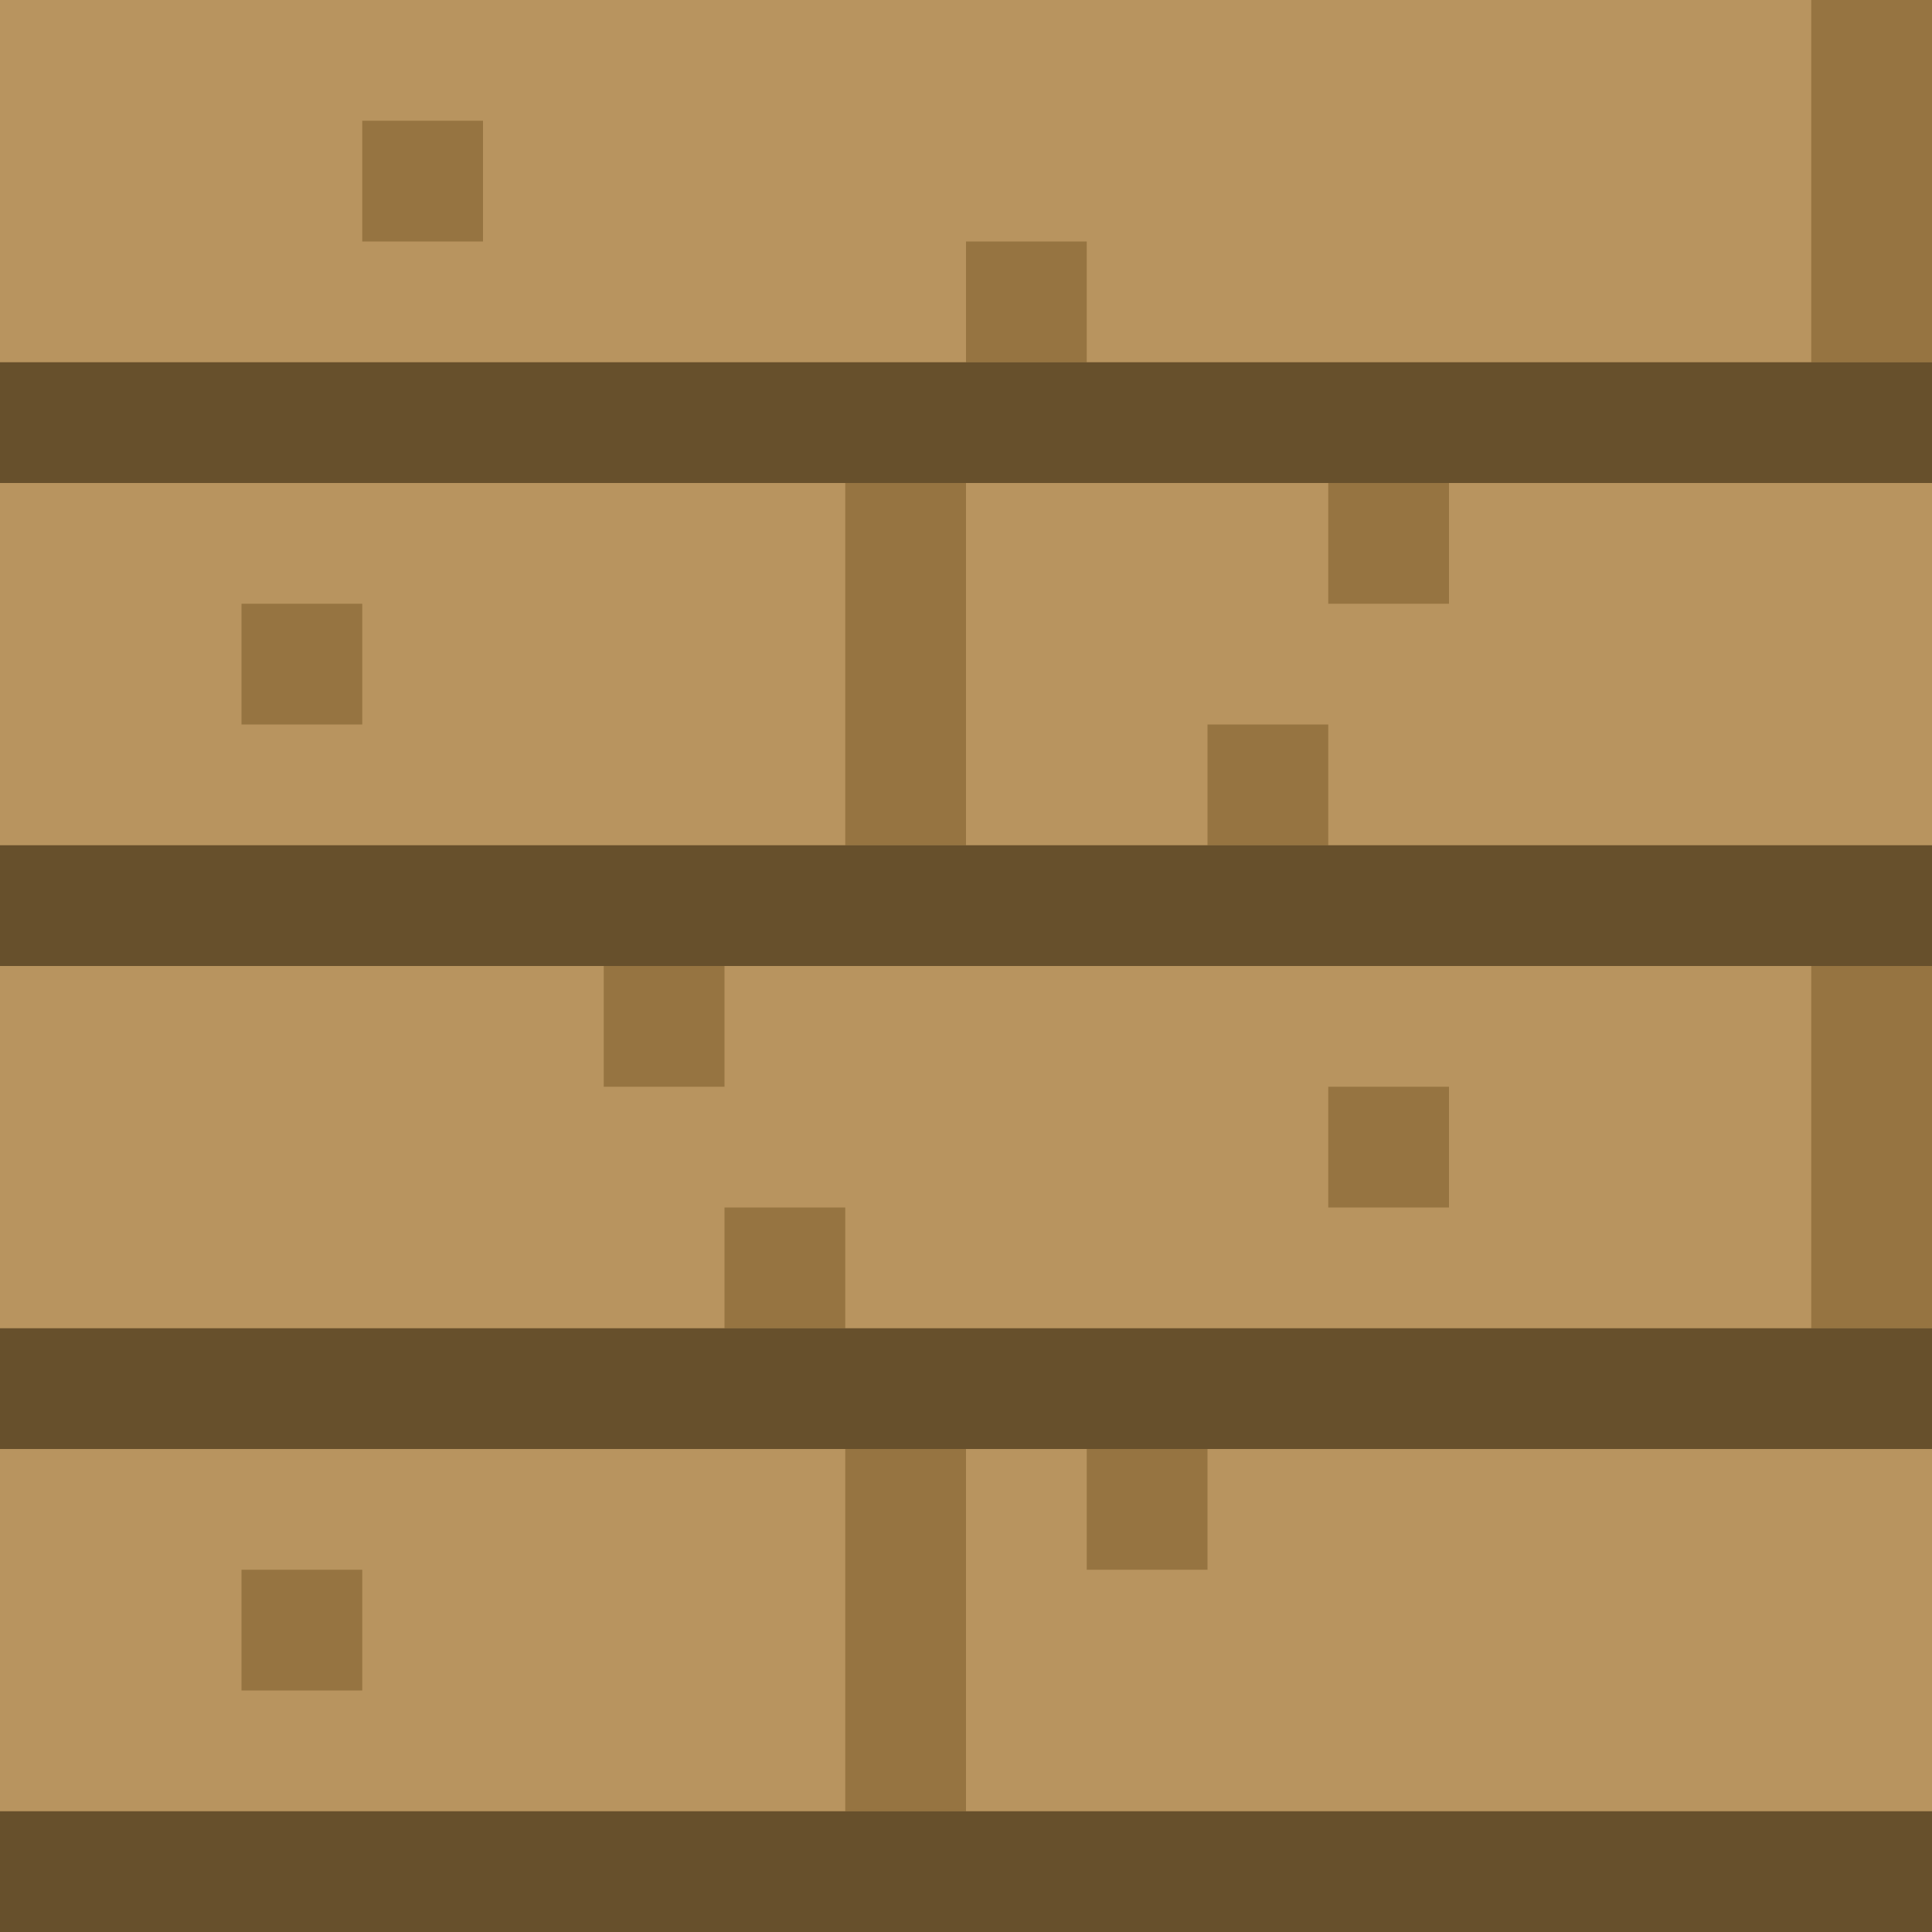
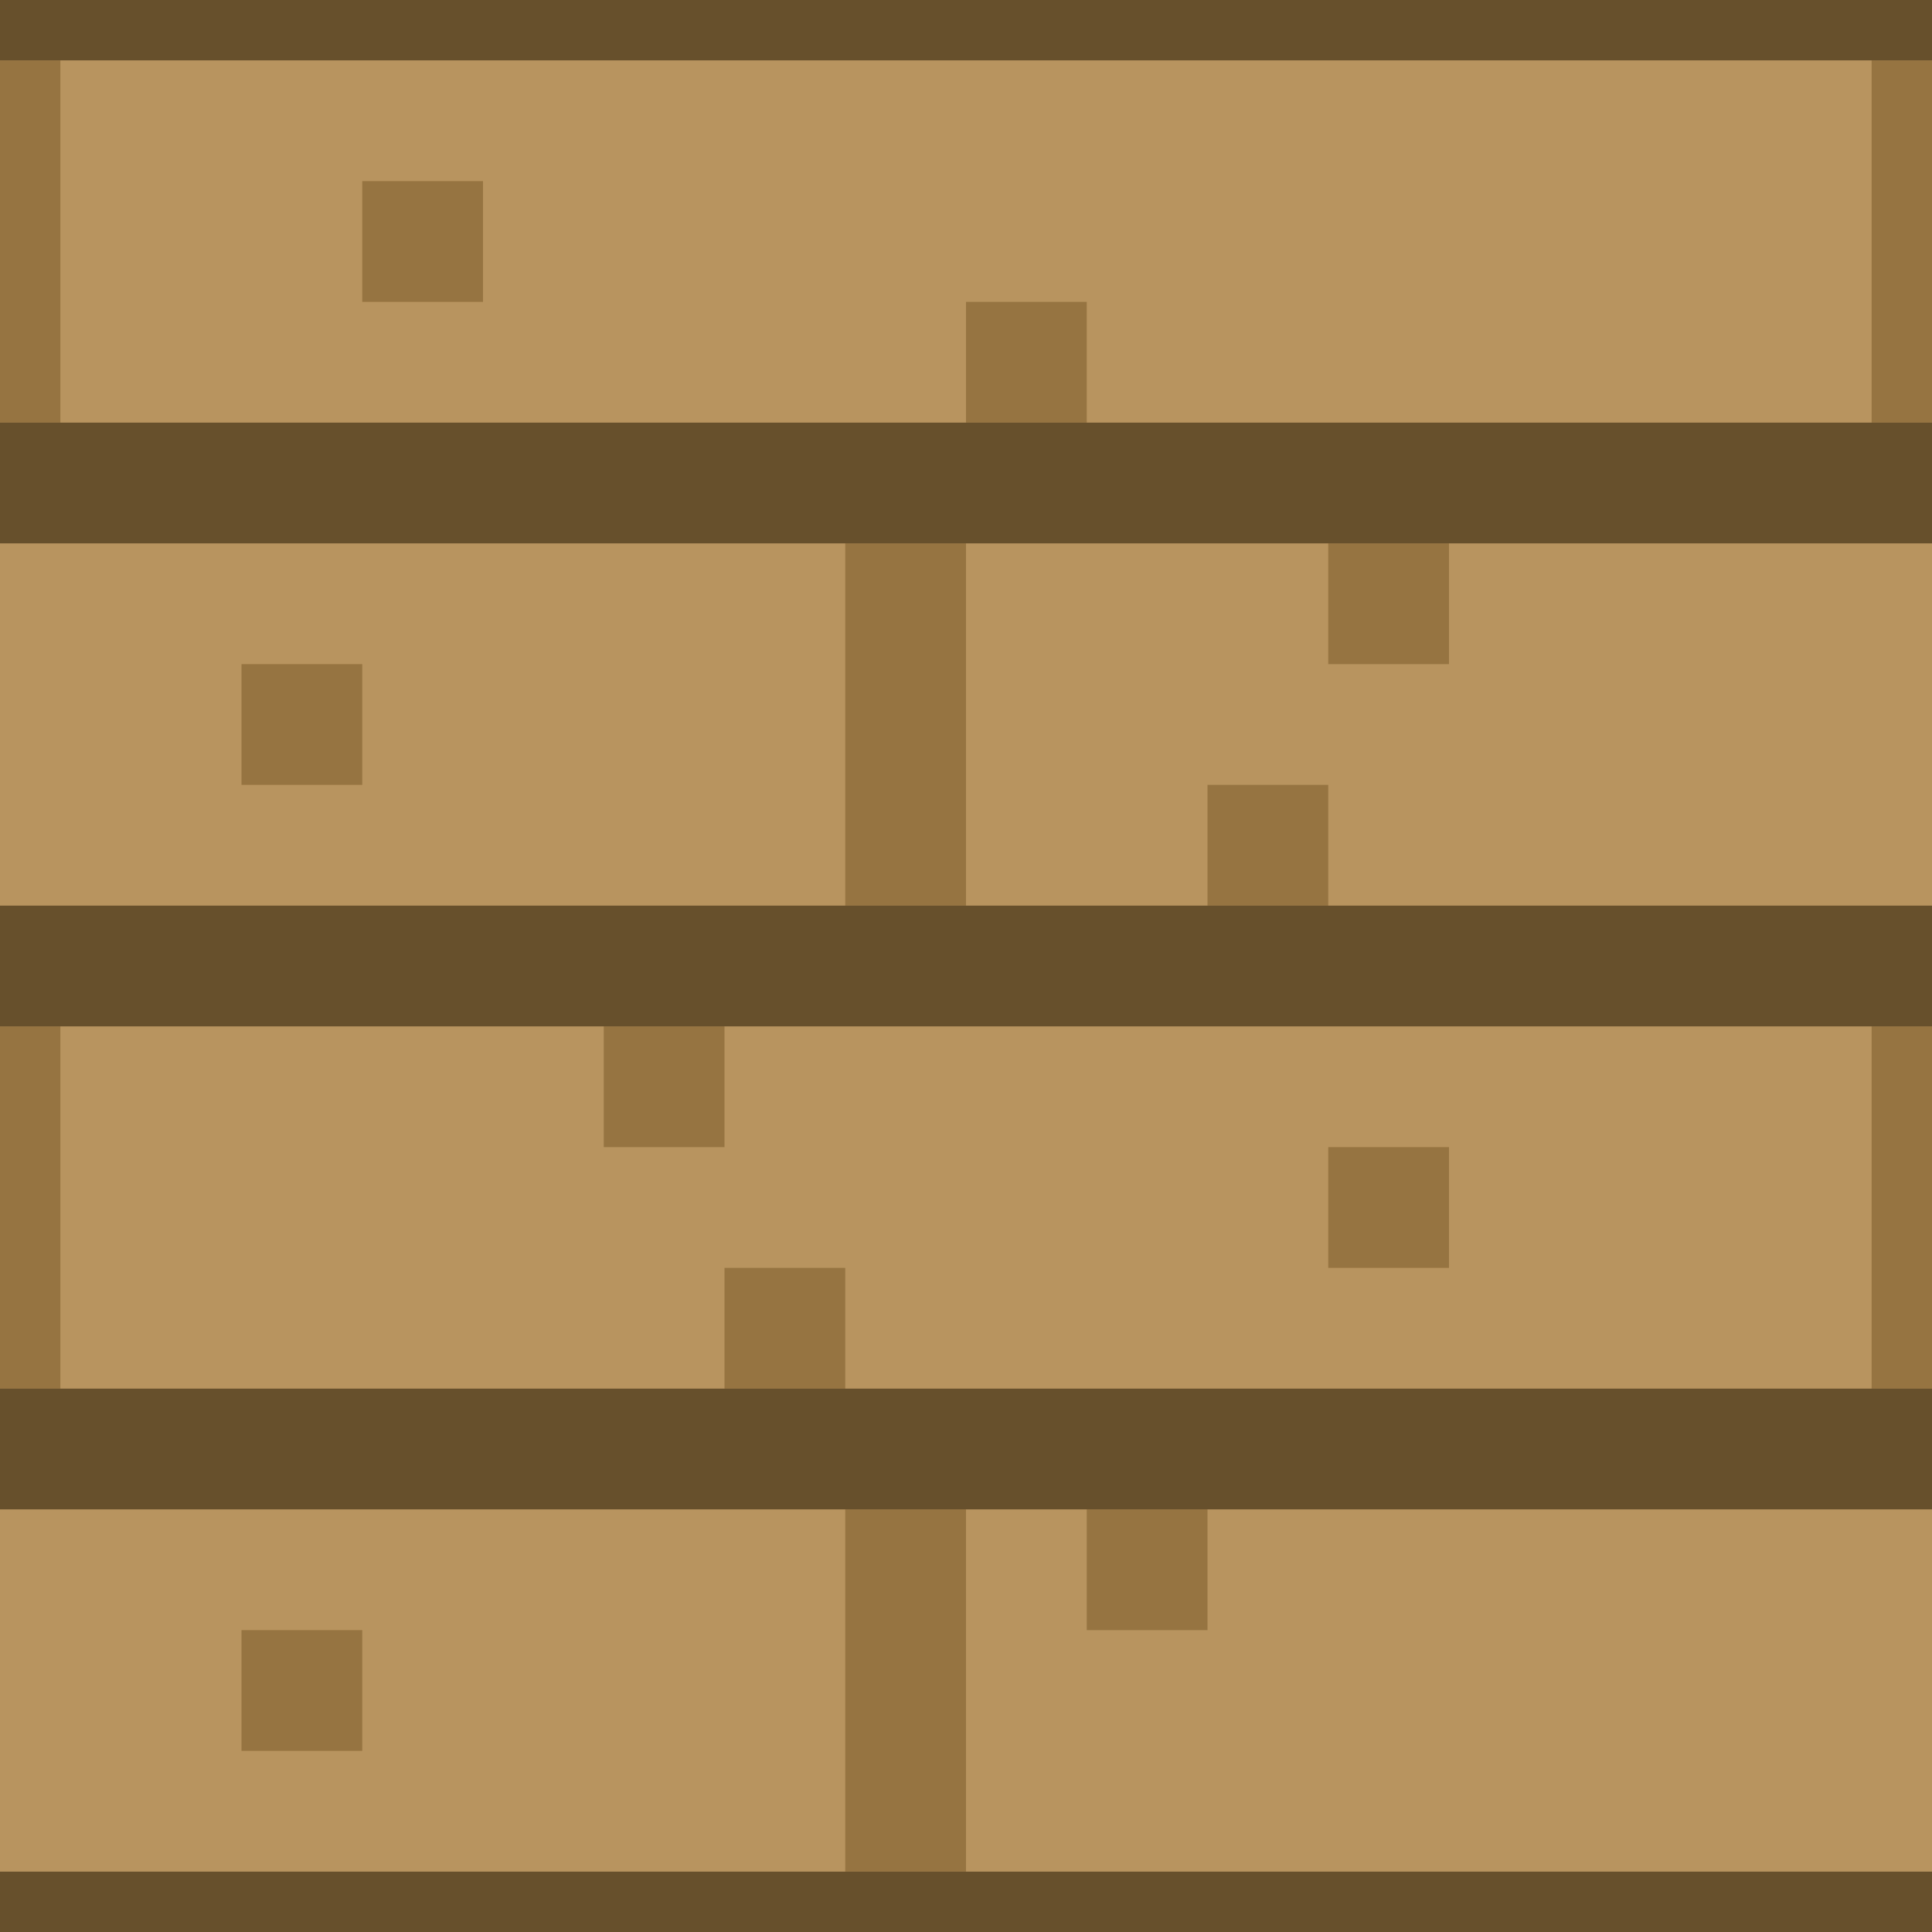
<svg xmlns="http://www.w3.org/2000/svg" viewBox="0 0 512 512" width="512" height="512">
  <rect width="512" height="512" fill="#b8945f" />
  <g id="plank-knots-and-accents" fill="#967441">
-     <rect x="96" y="32" width="32" height="32" />
-     <rect x="256" y="64" width="32" height="32" />
-     <rect x="480" y="0" width="32" height="96" />
-     <rect x="64" y="160" width="32" height="32" />
-     <rect x="224" y="128" width="32" height="96" />
-     <rect x="320" y="192" width="32" height="32" />
-     <rect x="352" y="128" width="32" height="32" />
-     <rect x="160" y="256" width="32" height="32" />
-     <rect x="192" y="320" width="32" height="32" />
-     <rect x="352" y="288" width="32" height="32" />
-     <rect x="480" y="256" width="32" height="96" />
-     <rect x="64" y="416" width="32" height="32" />
-     <rect x="224" y="384" width="32" height="96" />
-     <rect x="288" y="384" width="32" height="32" />
+     <rect x="96" y="48" width="32" height="32" />
+     <rect x="256" y="80" width="32" height="32" />
+     <rect x="-16" y="16" width="32" height="96" />
+     <rect x="496" y="16" width="32" height="96" />
+     <rect x="64" y="176" width="32" height="32" />
+     <rect x="224" y="144" width="32" height="96" />
+     <rect x="320" y="208" width="32" height="32" />
+     <rect x="352" y="144" width="32" height="32" />
+     <rect x="160" y="272" width="32" height="32" />
+     <rect x="192" y="336" width="32" height="32" />
+     <rect x="352" y="304" width="32" height="32" />
+     <rect x="-16" y="272" width="32" height="96" />
+     <rect x="496" y="272" width="32" height="96" />
+     <rect x="64" y="432" width="32" height="32" />
+     <rect x="224" y="400" width="32" height="96" />
+     <rect x="288" y="400" width="32" height="32" />
  </g>
  <g id="plank-grooves" fill="#67502c">
-     <rect x="0" y="96" width="512" height="32" />
-     <rect x="0" y="224" width="512" height="32" />
-     <rect x="0" y="352" width="512" height="32" />
-     <rect x="0" y="480" width="512" height="32" />
+     <rect x="0" y="-16" width="512" height="32" />
+     <rect x="0" y="496" width="512" height="32" />
+     <rect x="0" y="112" width="512" height="32" />
+     <rect x="0" y="240" width="512" height="32" />
+     <rect x="0" y="368" width="512" height="32" />
  </g>
</svg>
